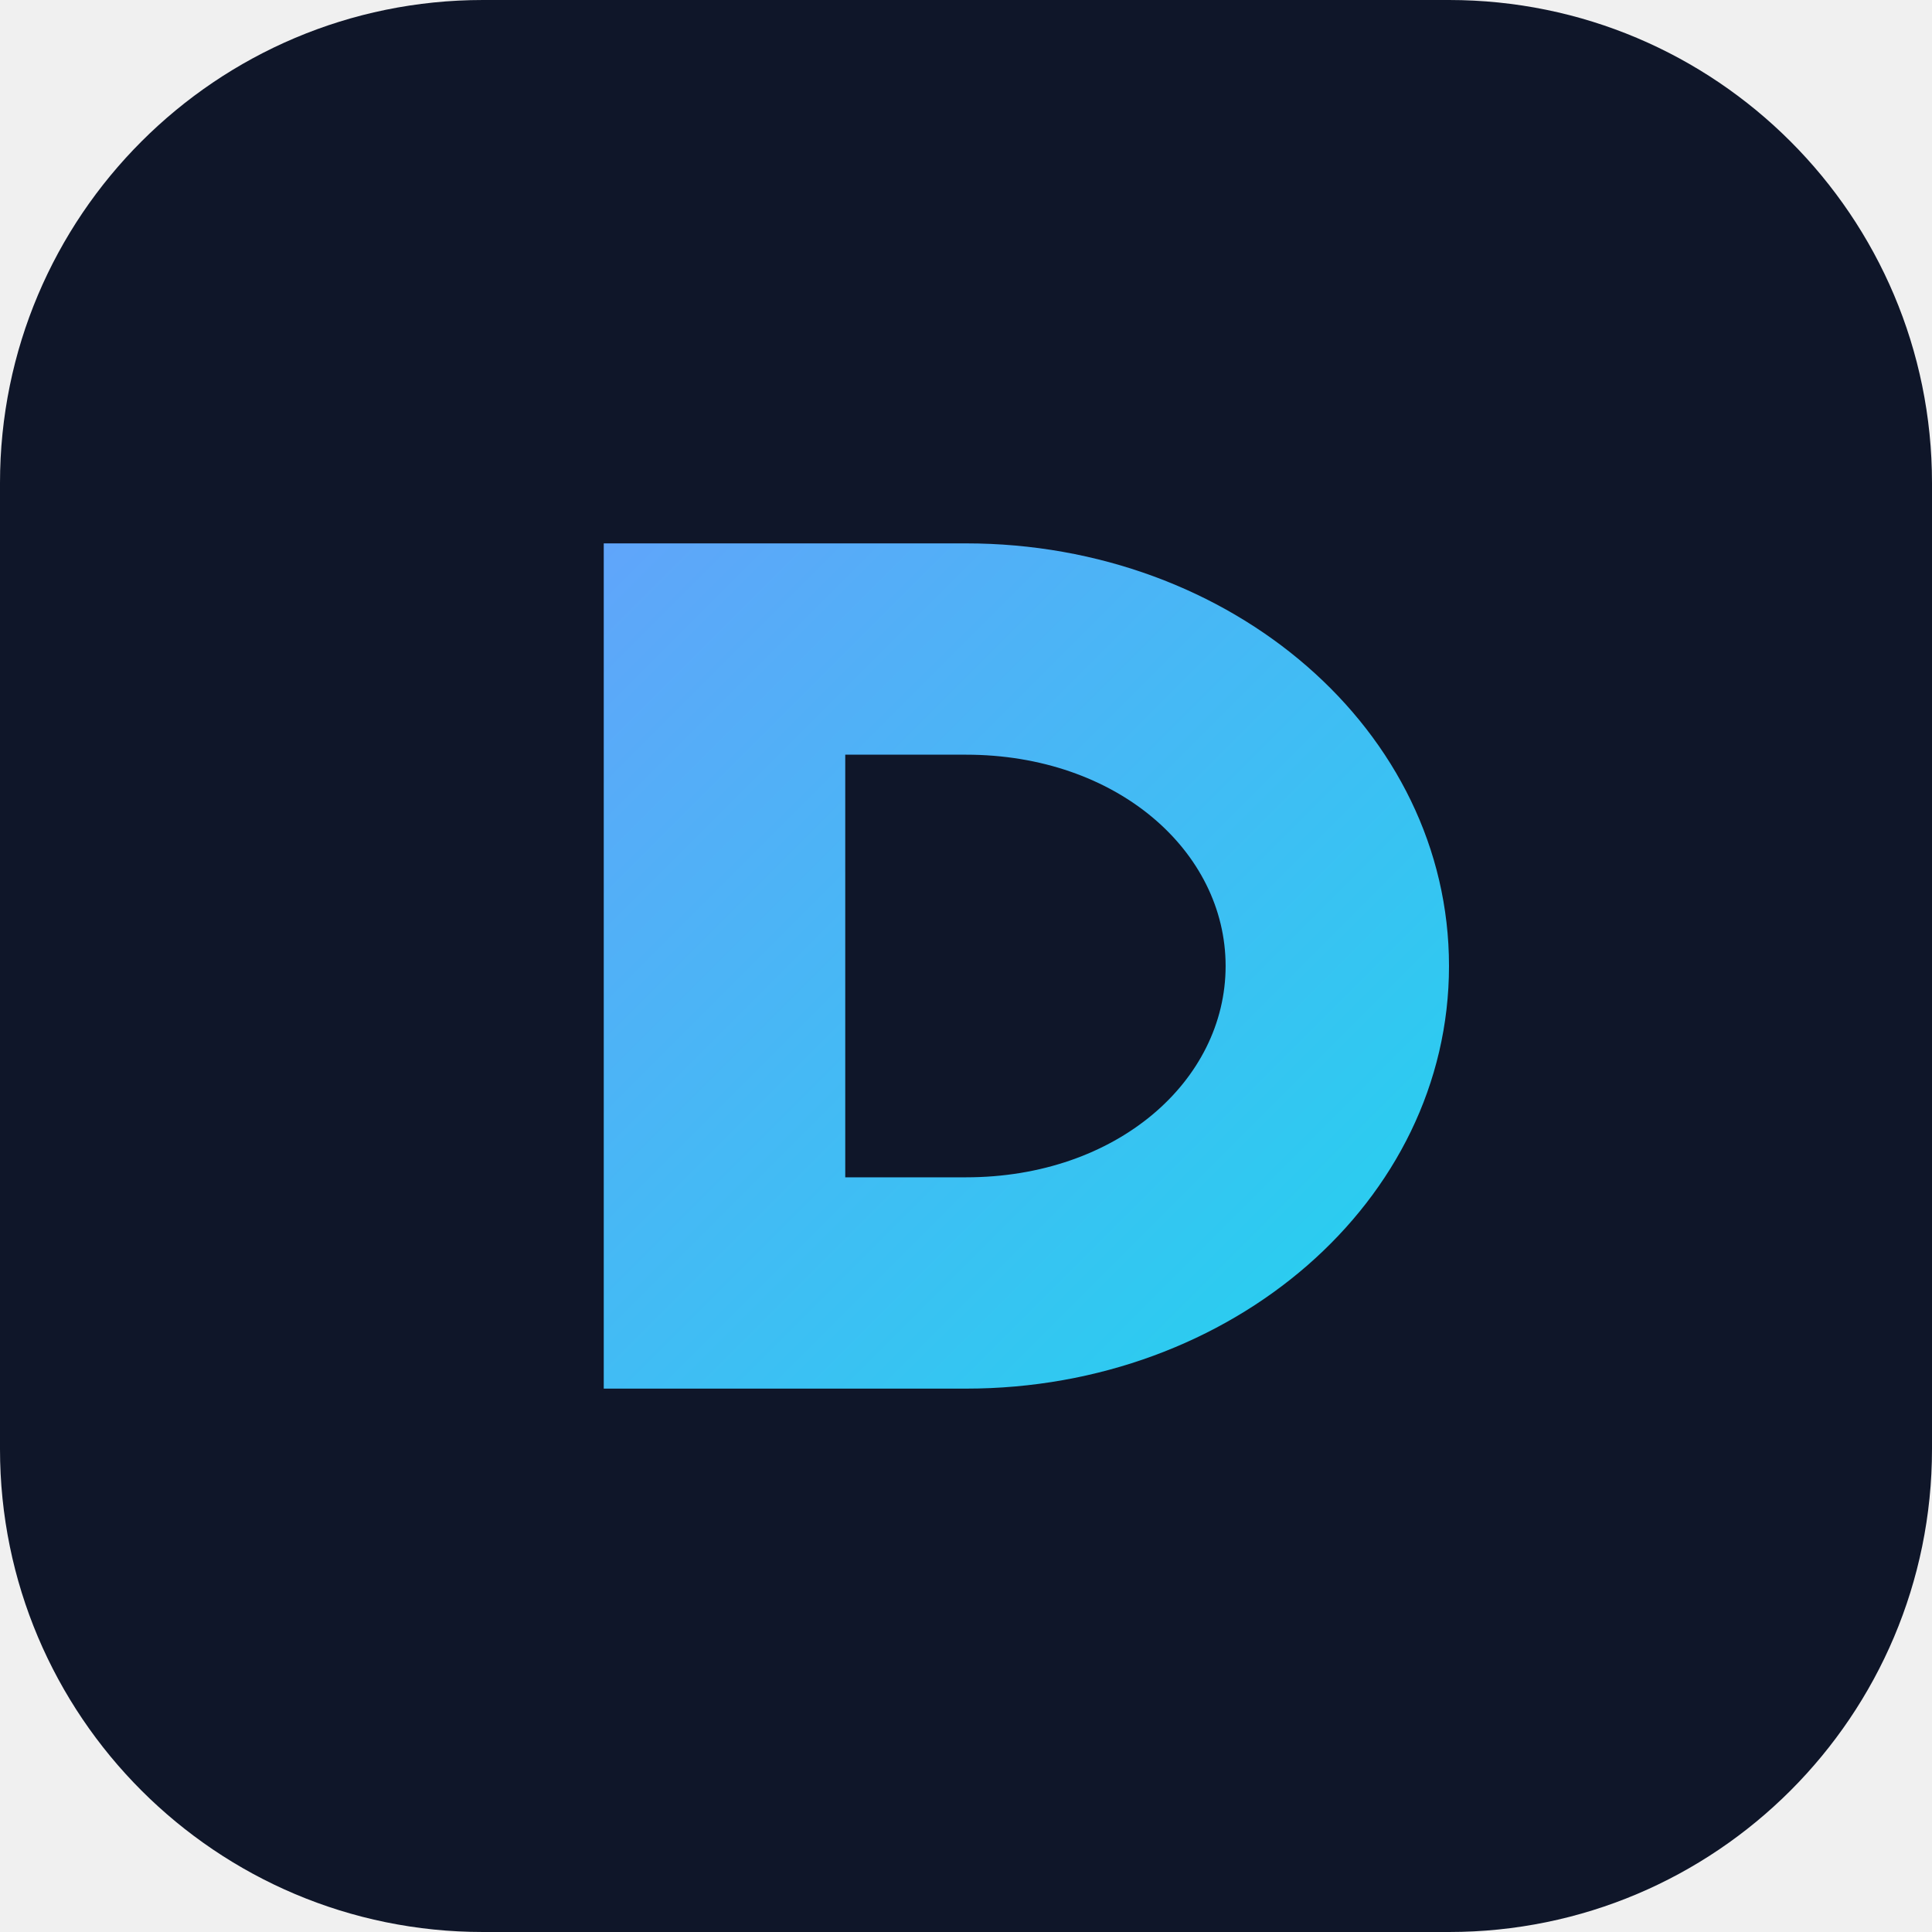
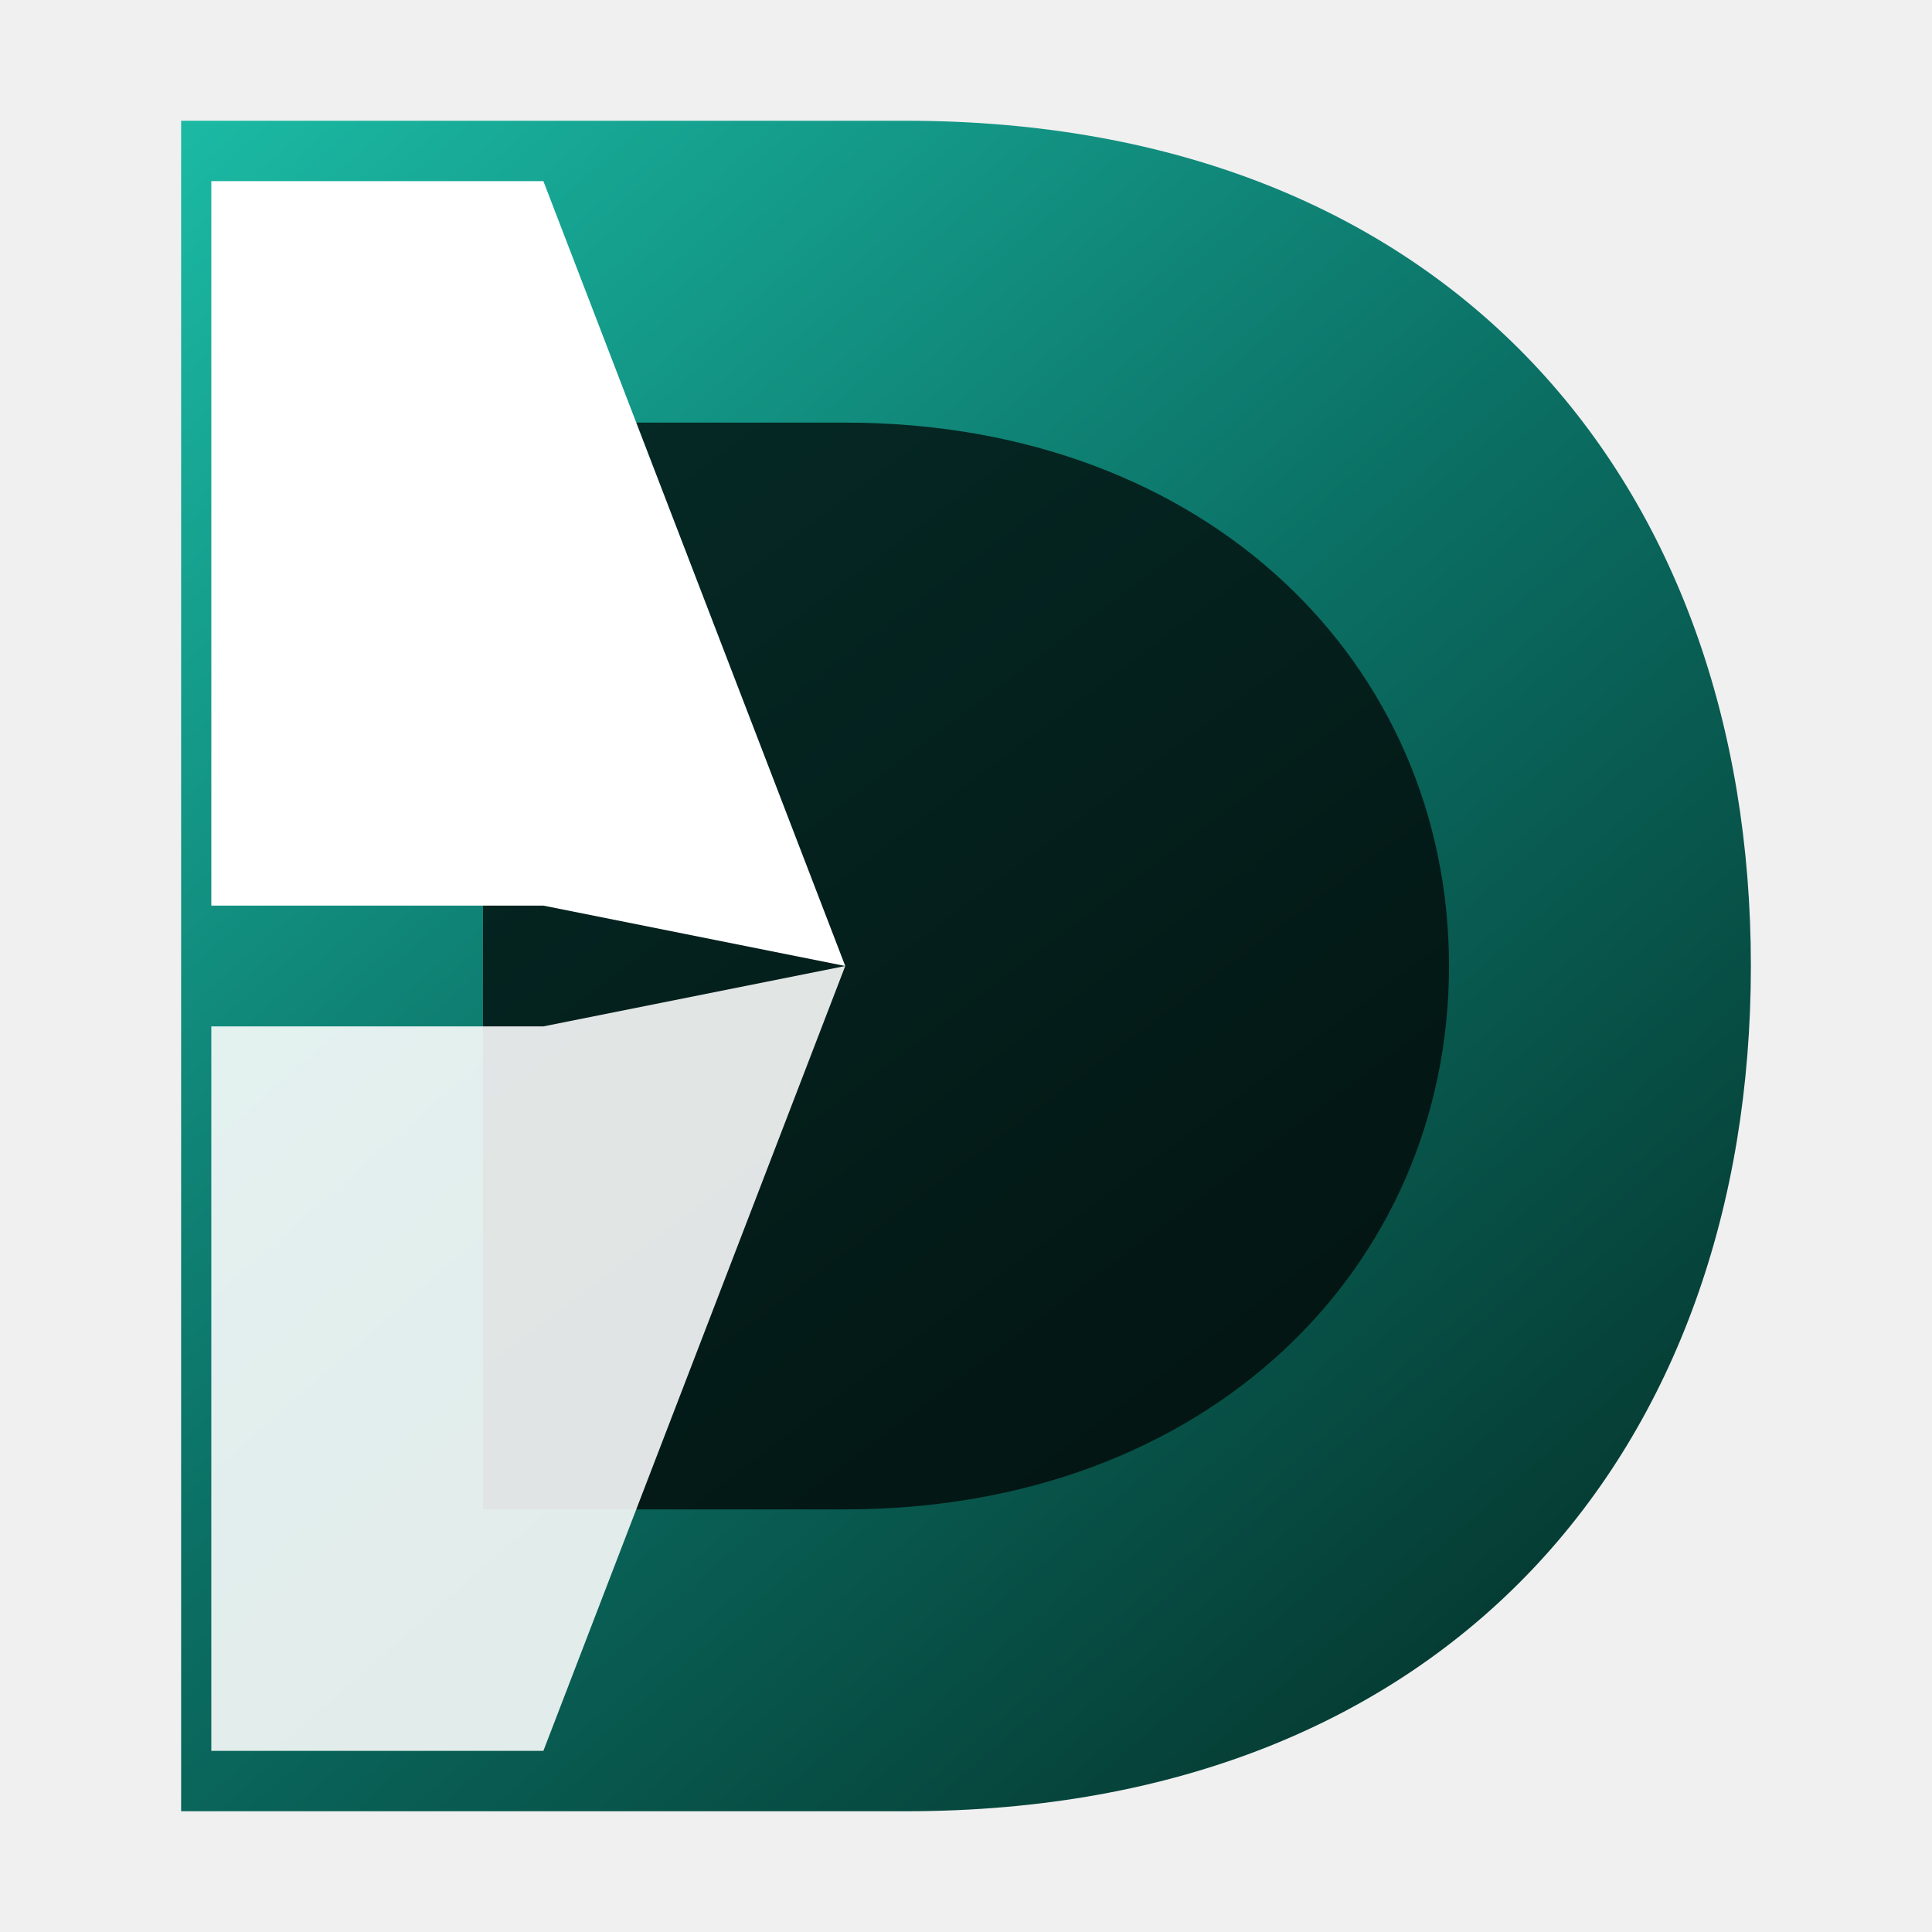
- <svg xmlns="http://www.w3.org/2000/svg" viewBox="0 0 32 32" width="32" height="32">
+ <svg xmlns="http://www.w3.org/2000/svg" viewBox="0 0 32 32" fill="none">
  <defs>
-     <linearGradient id="g" x1="0" y1="0" x2="1" y2="1">
-       <stop offset="0" stop-color="#60a5fa" />
-       <stop offset="1" stop-color="#22d3ee" />
+     <linearGradient id="fg" x1="0" y1="0" x2="28" y2="32" gradientUnits="userSpaceOnUse">
+       <stop offset="0%" stop-color="#1EC8B0" />
+       <stop offset="50%" stop-color="#0B7065" />
+       <stop offset="100%" stop-color="#032820" />
+     </linearGradient>
+     <linearGradient id="fdk" x1="0" y1="0" x2="24" y2="32" gradientUnits="userSpaceOnUse">
+       <stop offset="0%" stop-color="#063530" />
+       <stop offset="100%" stop-color="#020C0A" />
    </linearGradient>
  </defs>
-   <rect width="32" height="32" rx="8" fill="#0f1629" />
-   <path d="M10 9h6c4.4 0 8 3.1 8 7s-3.6 7-8 7h-6V9zm4 3.5v7h2c2.5 0 4.3-1.6 4.3-3.5S18.5 12.5 16 12.5h-2z" fill="url(#g)" />
+   <path d="M3 2 L3 30 L15 30 C24 30 29 24 29 16 C29 8 24 2 15 2 Z" fill="url(#fg)" />
+   <path d="M8 7 L8 25 L14 25 C20 25 24 21 24 16 C24 11 20 7 14 7 Z" fill="url(#fdk)" />
+   <polygon points="3.5,3  9,3  14,16  9,15  3.5,15" fill="white" />
+   <polygon points="3.5,17  9,17  14,16  9,29  3.5,29" fill="white" opacity="0.88" />
</svg>
